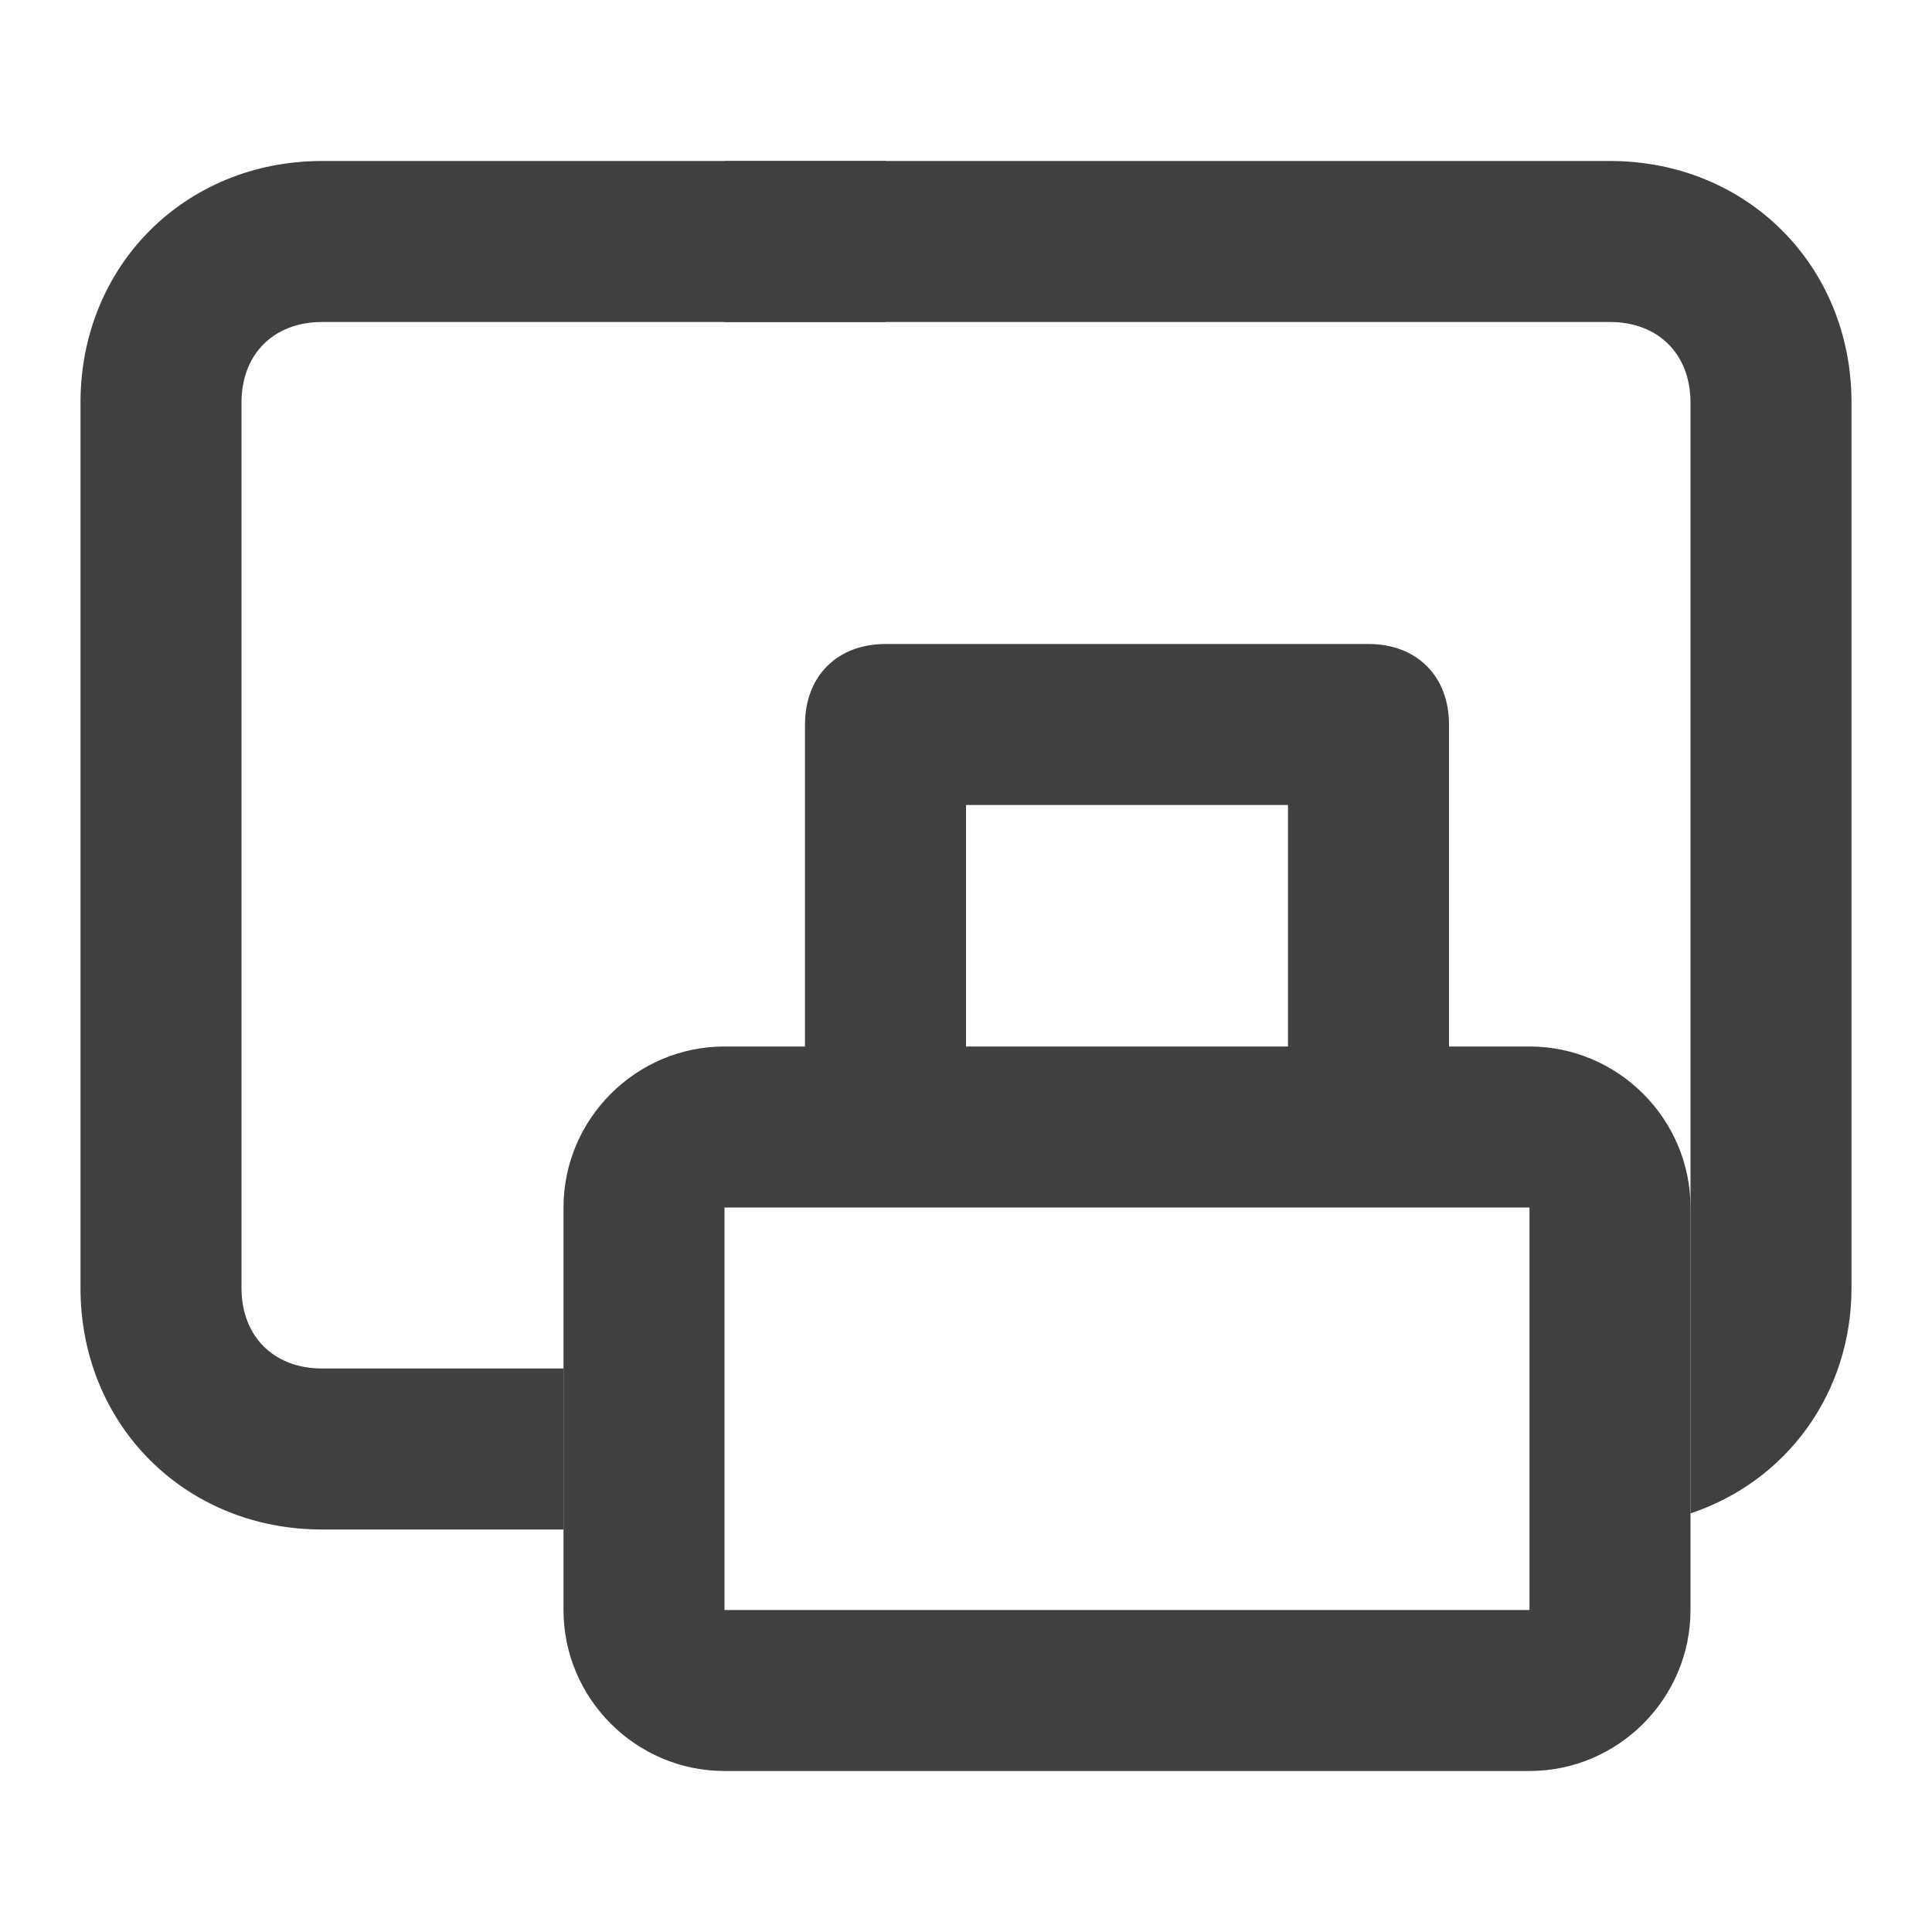
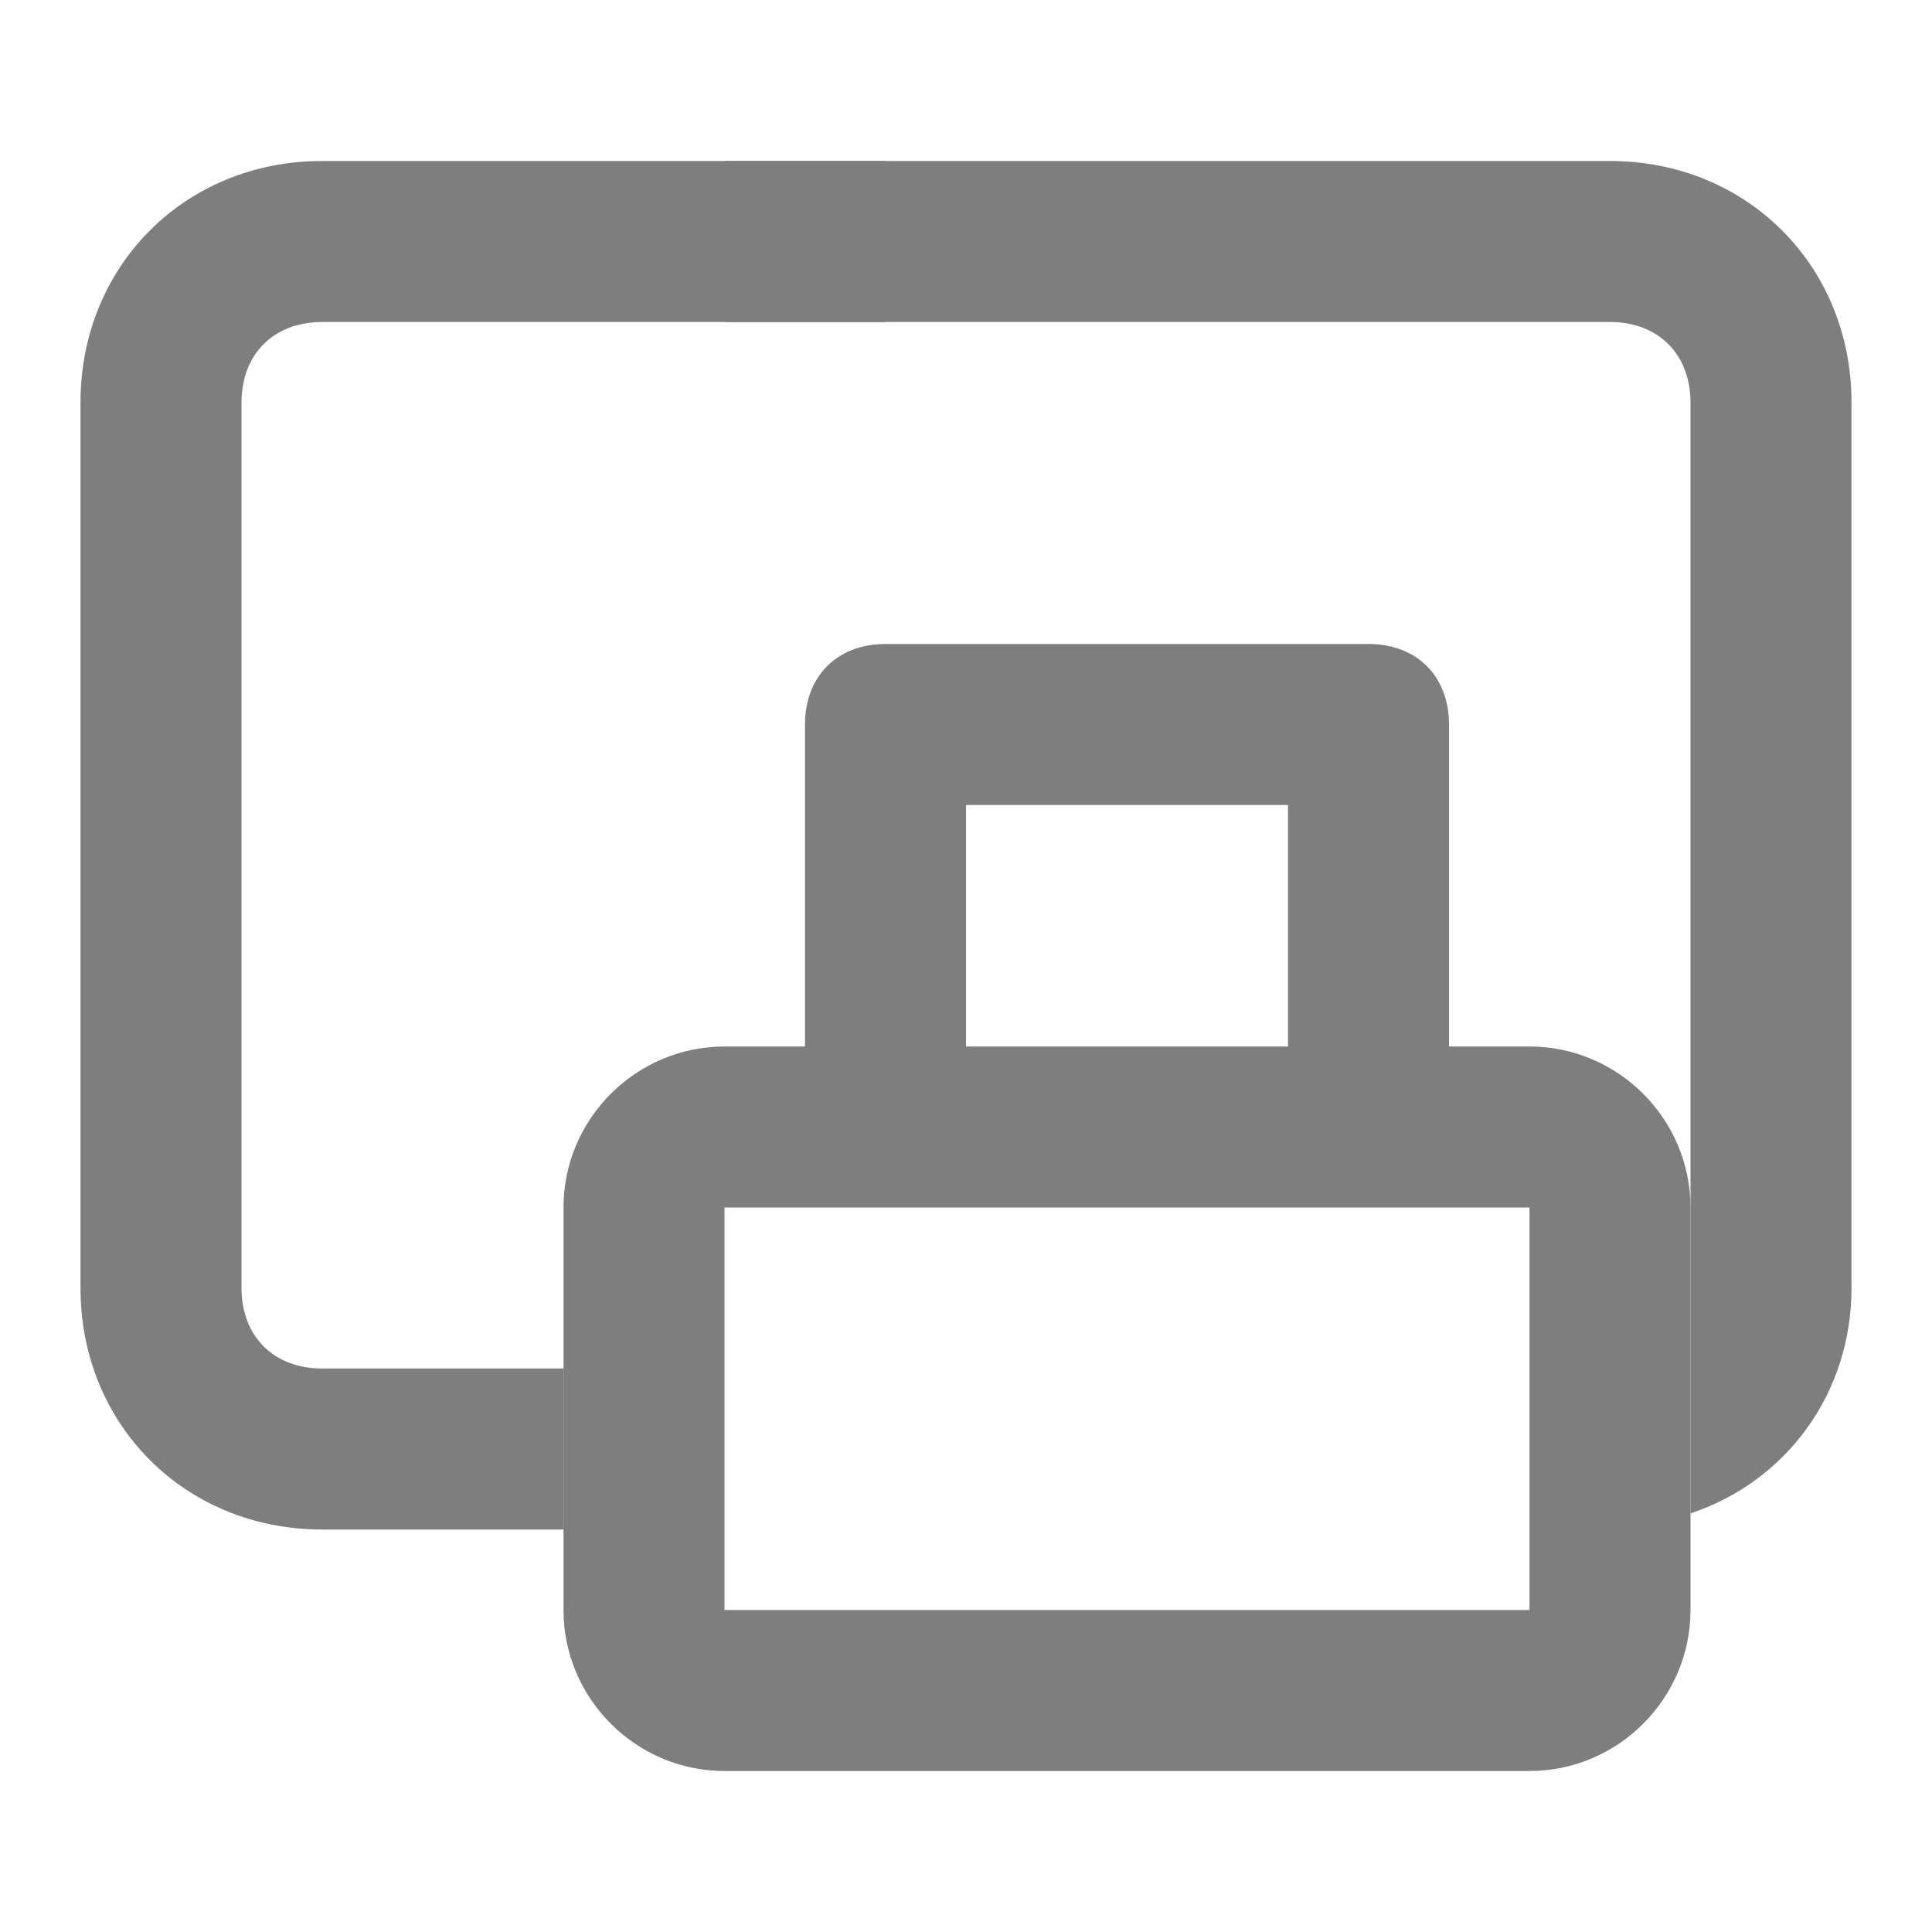
- <svg xmlns="http://www.w3.org/2000/svg" version="1.1" id="图层_1" x="0px" y="0px" viewBox="0 0 24 24" enable-background="new 0 0 24 24" xml:space="preserve">
-   <path fill="#404040" d="M20,2H4C2.3,2,1,3.3,1,5v11c0,1.7,1.3,3,3,3h3v-2H4c-0.6,0-1-0.4-1-1V5c0-0.6,0.4-1,1-1h16c0.6,0,1,0.4,1,1  v11v2.8c1.2-0.4,2-1.5,2-2.8V5C23,3.3,21.7,2,20,2z" />
-   <path fill="#404040" d="M19,13h-1V9c0-0.6-0.4-1-1-1h-6c-0.6,0-1,0.4-1,1v4H9c-1.1,0-2,0.9-2,2v1v2v2c0,1.1,0.9,2,2,2h10  c1.1,0,2-0.9,2-2v-2.2V15C21,13.9,20.1,13,19,13z M12,10h4v3h-4V10z M19,16l0,2l0,2H9v-2v-2v-1h2h6h2L19,16z" />
-   <rect x="9" y="2" fill="#404040" width="2" height="2" />
+ <svg xmlns="http://www.w3.org/2000/svg" version="1.1" id="图层_1" x="0px" y="0px" viewBox="0 0 24 24" style="enable-background:new 0 0 24 24;" xml:space="preserve">
+   <style type="text/css">
+ 	.st0{fill:#7E7E7E;}
+ </style>
+   <path class="st0" d="M20,2H4C2.3,2,1,3.3,1,5v11c0,1.7,1.3,3,3,3h3v-2H4c-0.6,0-1-0.4-1-1V5c0-0.6,0.4-1,1-1h16c0.6,0,1,0.4,1,1v11  v2.8c1.2-0.4,2-1.5,2-2.8V5C23,3.3,21.7,2,20,2z" />
+   <path class="st0" d="M19,13h-1V9c0-0.6-0.4-1-1-1h-6c-0.6,0-1,0.4-1,1v4H9c-1.1,0-2,0.9-2,2v1v2v2c0,1.1,0.9,2,2,2h10  c1.1,0,2-0.9,2-2v-2.2V15C21,13.9,20.1,13,19,13z M12,10h4v3h-4V10z M19,16v2v2H9v-2v-2v-1h2h6h2V16z" />
+   <rect x="9" y="2" class="st0" width="2" height="2" />
</svg>
